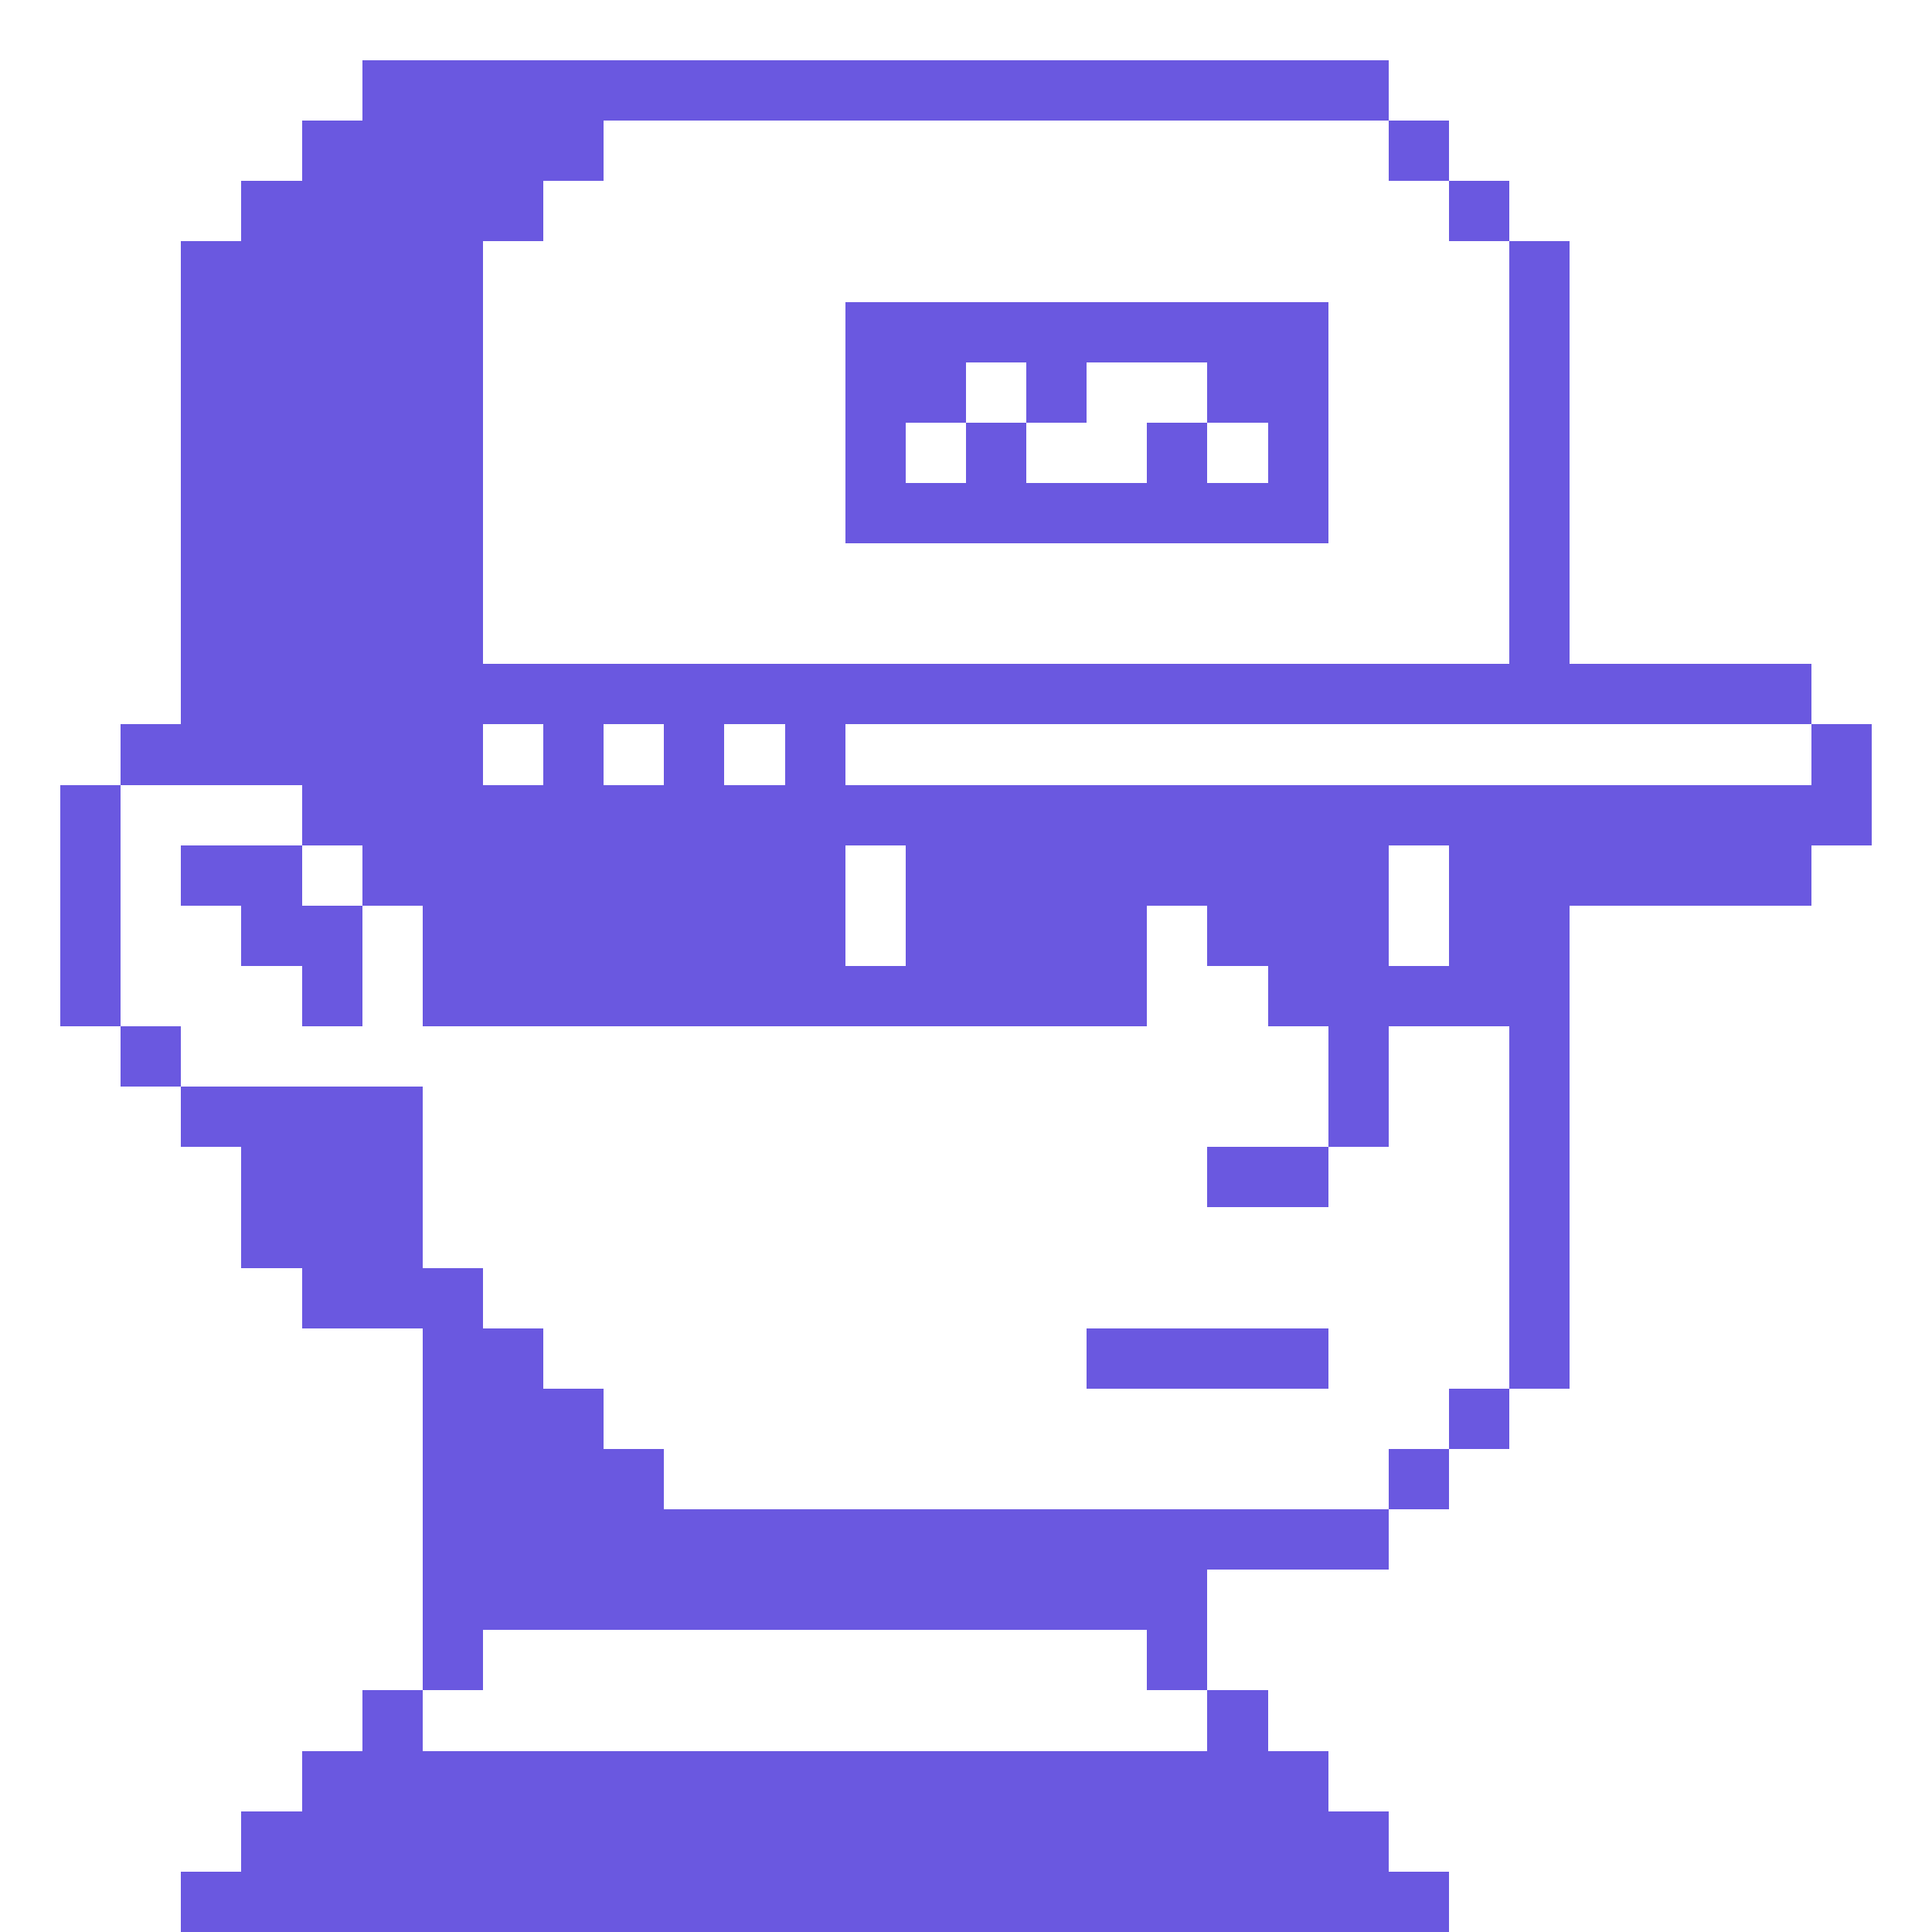
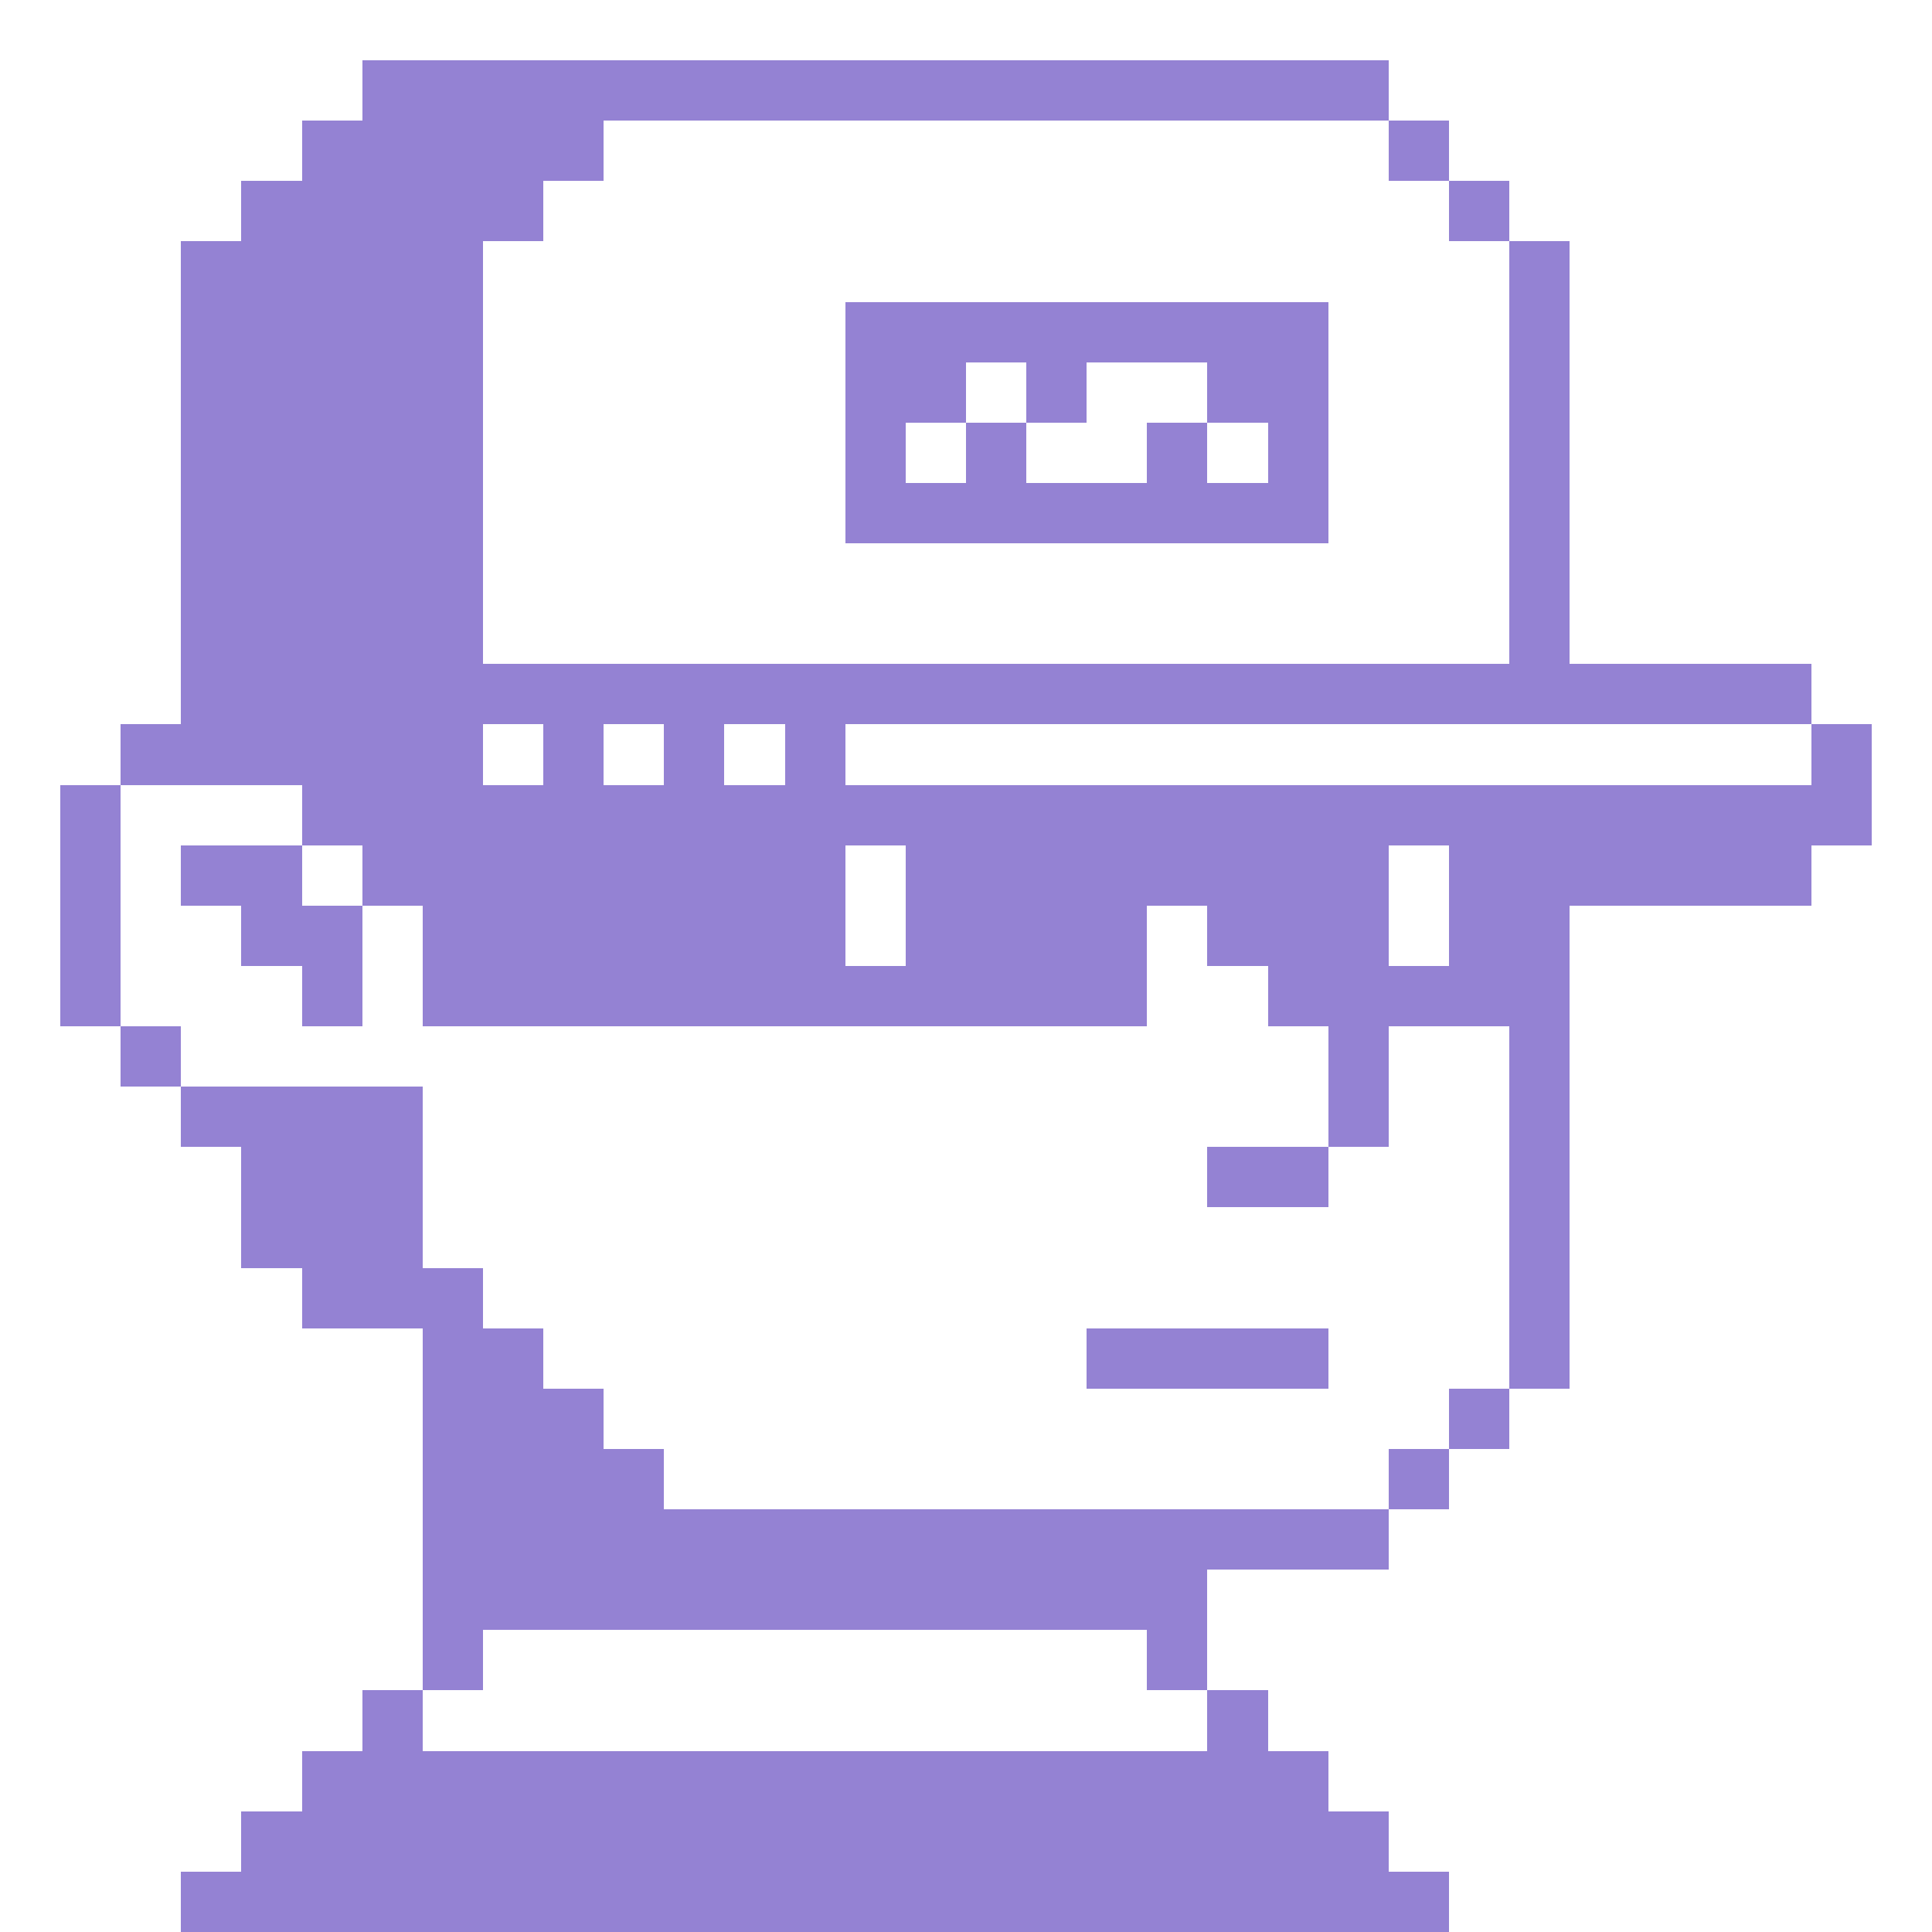
<svg xmlns="http://www.w3.org/2000/svg" viewBox="0 0 32 32" width="256" height="256" shape-rendering="crispEdges">
-   <path fill="#6A58E0" d="M6 1h17v1h-17zM5 2h5v1h-5zM23 2h1v1h-1zM4 3h5v1h-5zM24 3h1v1h-1zM3 4h5v1h-5zM25 4h1v1h-1zM3 5h5v1h-5zM14 5h8v1h-8zM25 5h1v1h-1zM3 6h5v1h-5zM14 6h2v1h-2zM17 6h1v1h-1zM20 6h2v1h-2zM25 6h1v1h-1zM3 7h5v1h-5zM14 7h1v1h-1zM16 7h1v1h-1zM19 7h1v1h-1zM21 7h1v1h-1zM25 7h1v1h-1zM3 8h5v1h-5zM14 8h8v1h-8zM25 8h1v1h-1zM3 9h5v1h-5zM25 9h1v1h-1zM3 10h5v1h-5zM25 10h1v1h-1zM3 11h27v1h-27zM2 12h6v1h-6zM9 12h1v1h-1zM11 12h1v1h-1zM13 12h1v1h-1zM30 12h1v1h-1zM1 13h1v1h-1zM5 13h26v1h-26zM1 14h1v1h-1zM3 14h2v1h-2zM6 14h8v1h-8zM15 14h8v1h-8zM24 14h6v1h-6zM1 15h1v1h-1zM4 15h2v1h-2zM7 15h7v1h-7zM15 15h4v1h-4zM20 15h3v1h-3zM24 15h2v1h-2zM1 16h1v1h-1zM5 16h1v1h-1zM7 16h12v1h-12zM21 16h5v1h-5zM2 17h1v1h-1zM22 17h1v1h-1zM25 17h1v1h-1zM3 18h4v1h-4zM22 18h1v1h-1zM25 18h1v1h-1zM4 19h3v1h-3zM20 19h2v1h-2zM25 19h1v1h-1zM4 20h3v1h-3zM25 20h1v1h-1zM5 21h3v1h-3zM25 21h1v1h-1zM7 22h2v1h-2zM18 22h4v1h-4zM25 22h1v1h-1zM7 23h3v1h-3zM24 23h1v1h-1zM7 24h4v1h-4zM23 24h1v1h-1zM7 25h16v1h-16zM7 26h13v1h-13zM7 27h1v1h-1zM19 27h1v1h-1zM6 28h1v1h-1zM20 28h1v1h-1zM5 29h17v1h-17zM4 30h19v1h-19zM3 31h21v1h-21z" />
+   <path fill="#9482D3" d="M6 1h17v1h-17zM5 2h5v1h-5zM23 2h1v1h-1zM4 3h5v1h-5zM24 3h1v1h-1zM3 4h5v1h-5zM25 4h1v1h-1zM3 5h5v1h-5zM14 5h8v1h-8zM25 5h1v1h-1zM3 6h5v1h-5zM14 6h2v1h-2zM17 6h1v1h-1zM20 6h2v1h-2zM25 6h1v1h-1zM3 7h5v1h-5zM14 7h1v1h-1zM16 7h1v1h-1zM19 7h1v1h-1zM21 7h1v1h-1zM25 7h1v1h-1zM3 8h5v1h-5zM14 8h8v1h-8zM25 8h1v1h-1zM3 9h5v1h-5zM25 9h1v1h-1zM3 10h5v1h-5zM25 10h1v1h-1zM3 11h27v1h-27zM2 12h6v1h-6zM9 12h1v1h-1zM11 12h1v1h-1zM13 12h1v1h-1zM30 12h1v1h-1zM1 13h1v1h-1zM5 13h26v1h-26zM1 14h1v1h-1zM3 14h2v1h-2zM6 14h8v1h-8zM15 14h8v1h-8zM24 14h6v1h-6zM1 15h1v1h-1zM4 15h2v1h-2zM7 15h7v1h-7zM15 15h4v1h-4zM20 15h3v1h-3zM24 15h2v1h-2zM1 16h1v1h-1zM5 16h1v1h-1zM7 16h12v1h-12zM21 16h5v1h-5zM2 17h1v1h-1zM22 17h1v1h-1zM25 17h1v1h-1zM3 18h4v1h-4zM22 18h1v1h-1zM25 18h1v1h-1zM4 19h3v1h-3zM20 19h2v1h-2zM25 19h1v1h-1zM4 20h3v1h-3zM25 20h1v1h-1zM5 21h3v1h-3zM25 21h1v1h-1zM7 22h2v1h-2zM18 22h4v1h-4zM25 22h1v1h-1zM7 23h3v1h-3zM24 23h1v1h-1zM7 24h4v1h-4zM23 24h1v1h-1zM7 25h16v1h-16zM7 26h13v1h-13zM7 27h1v1h-1zM19 27h1v1h-1zM6 28h1v1h-1zM20 28h1v1h-1zM5 29h17v1h-17zM4 30h19v1h-19zM3 31h21v1h-21z" />
</svg>
